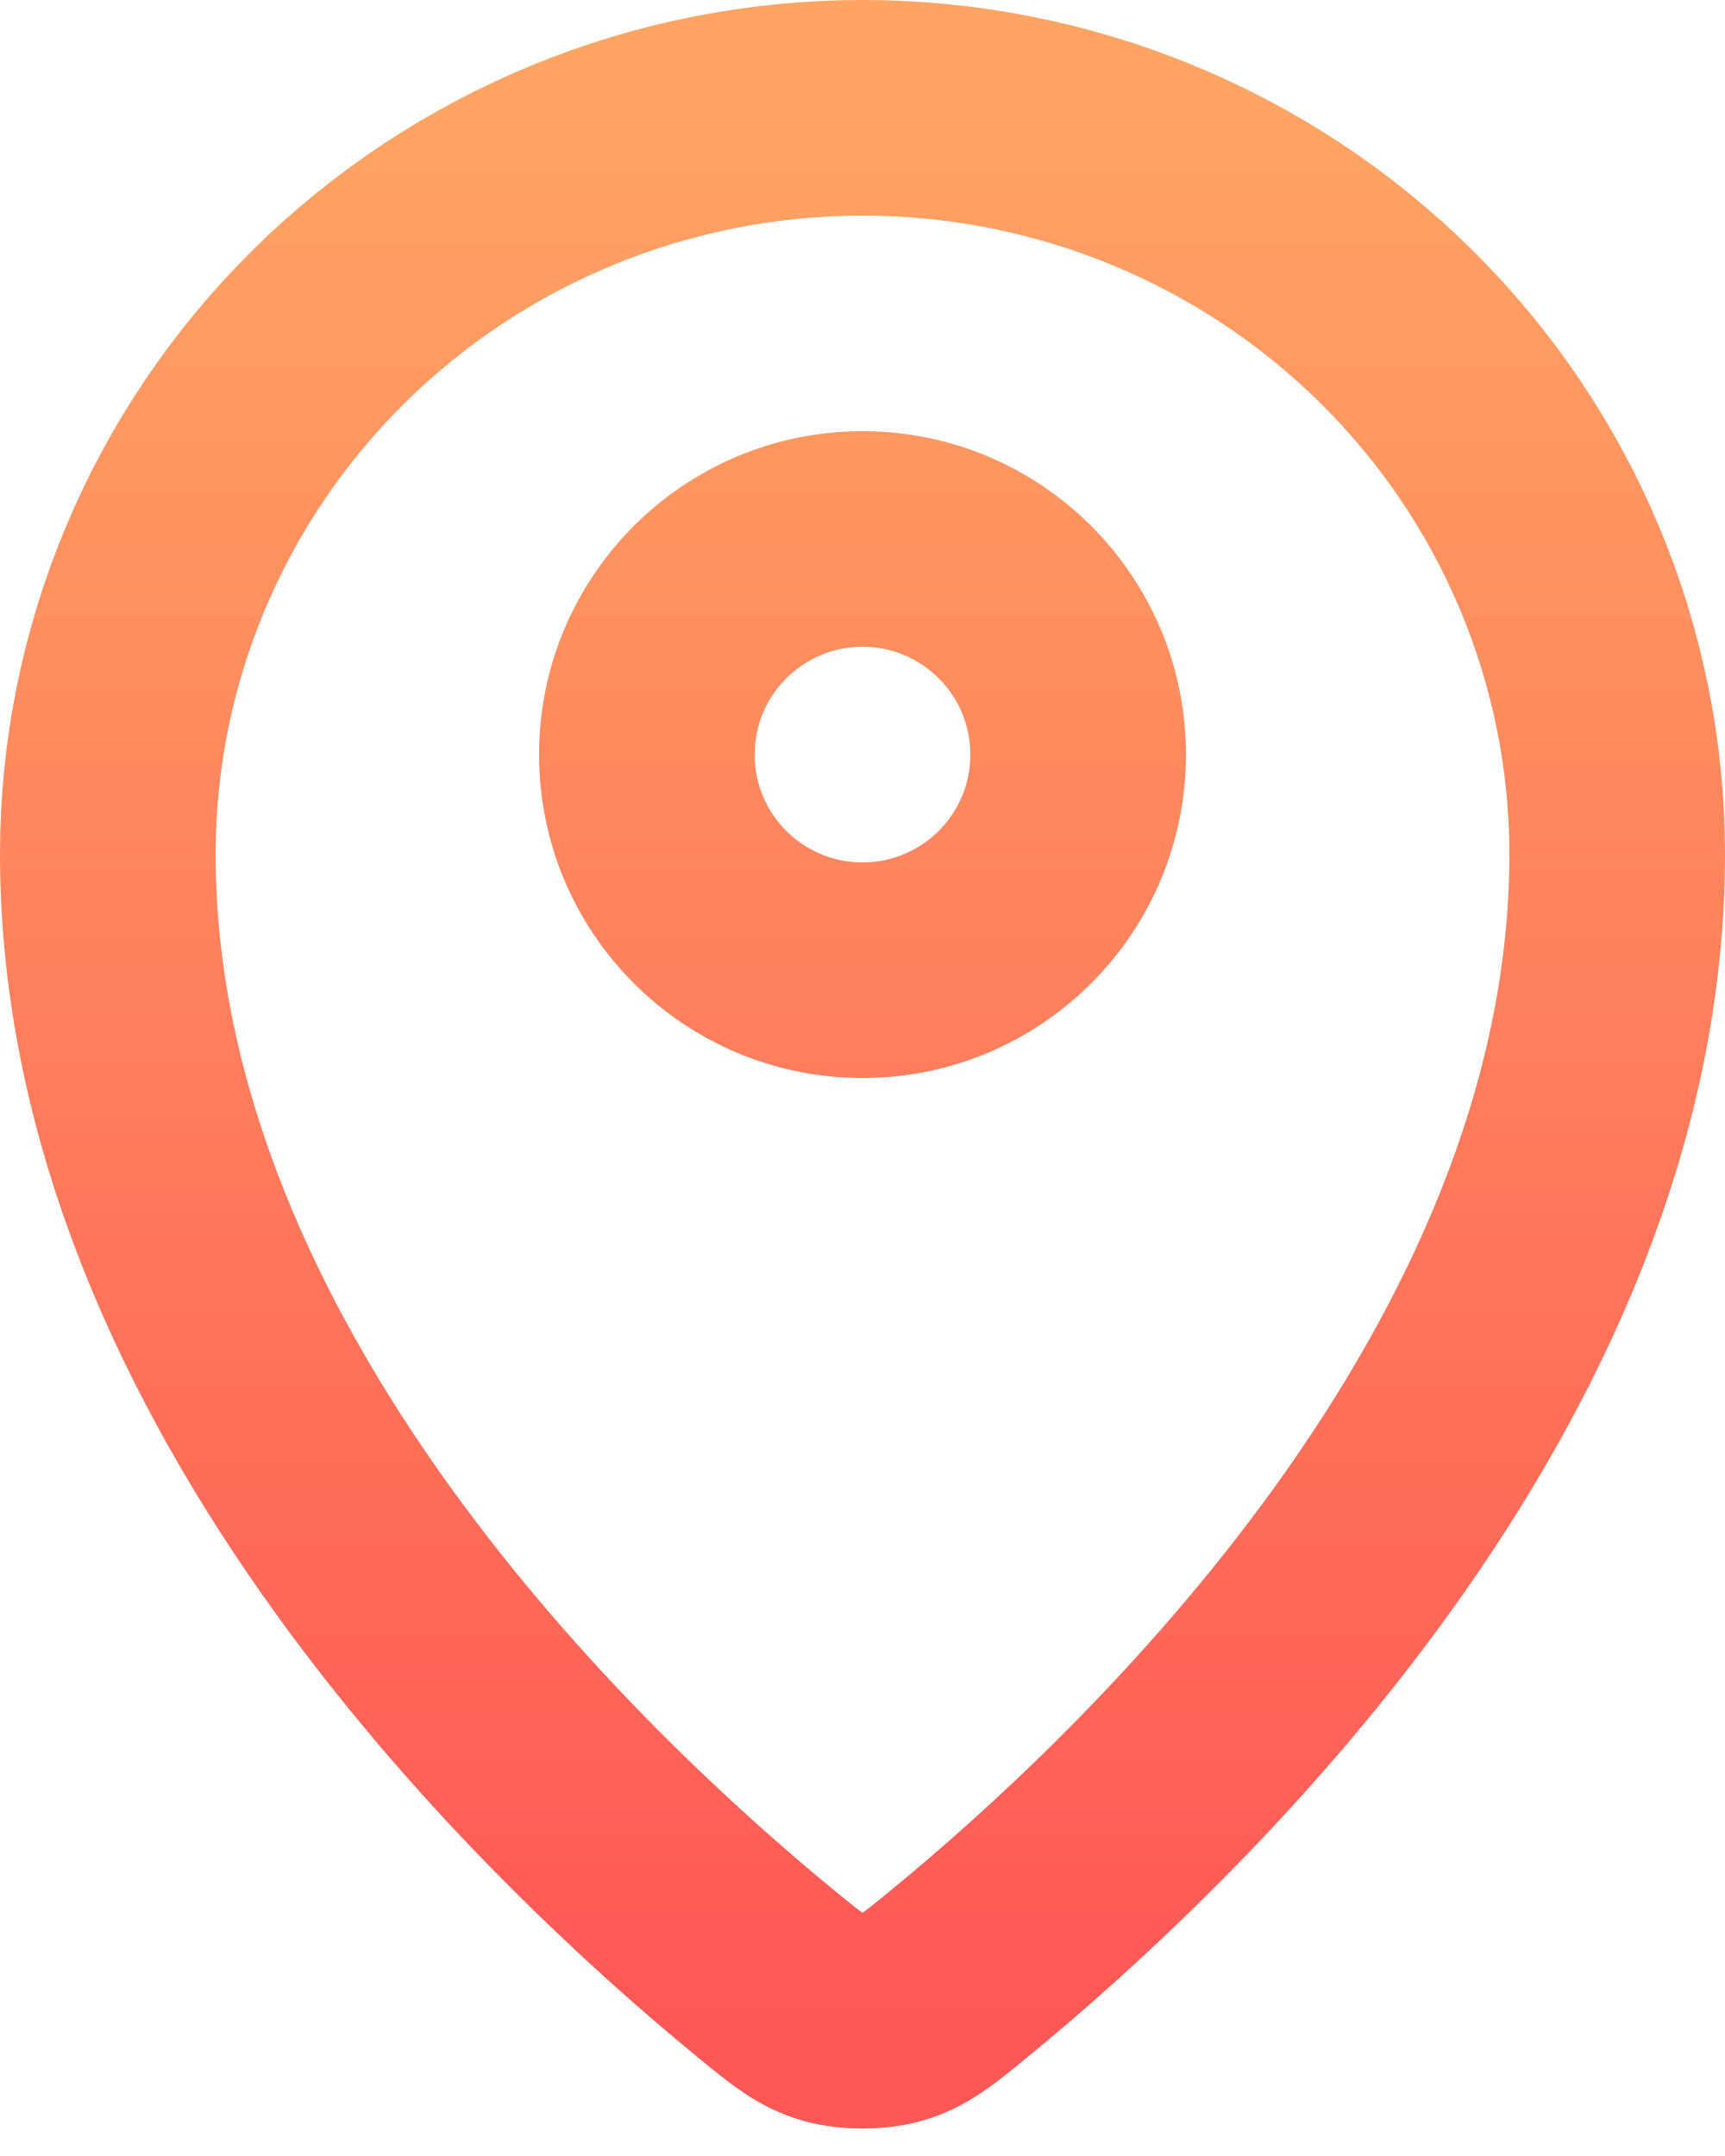
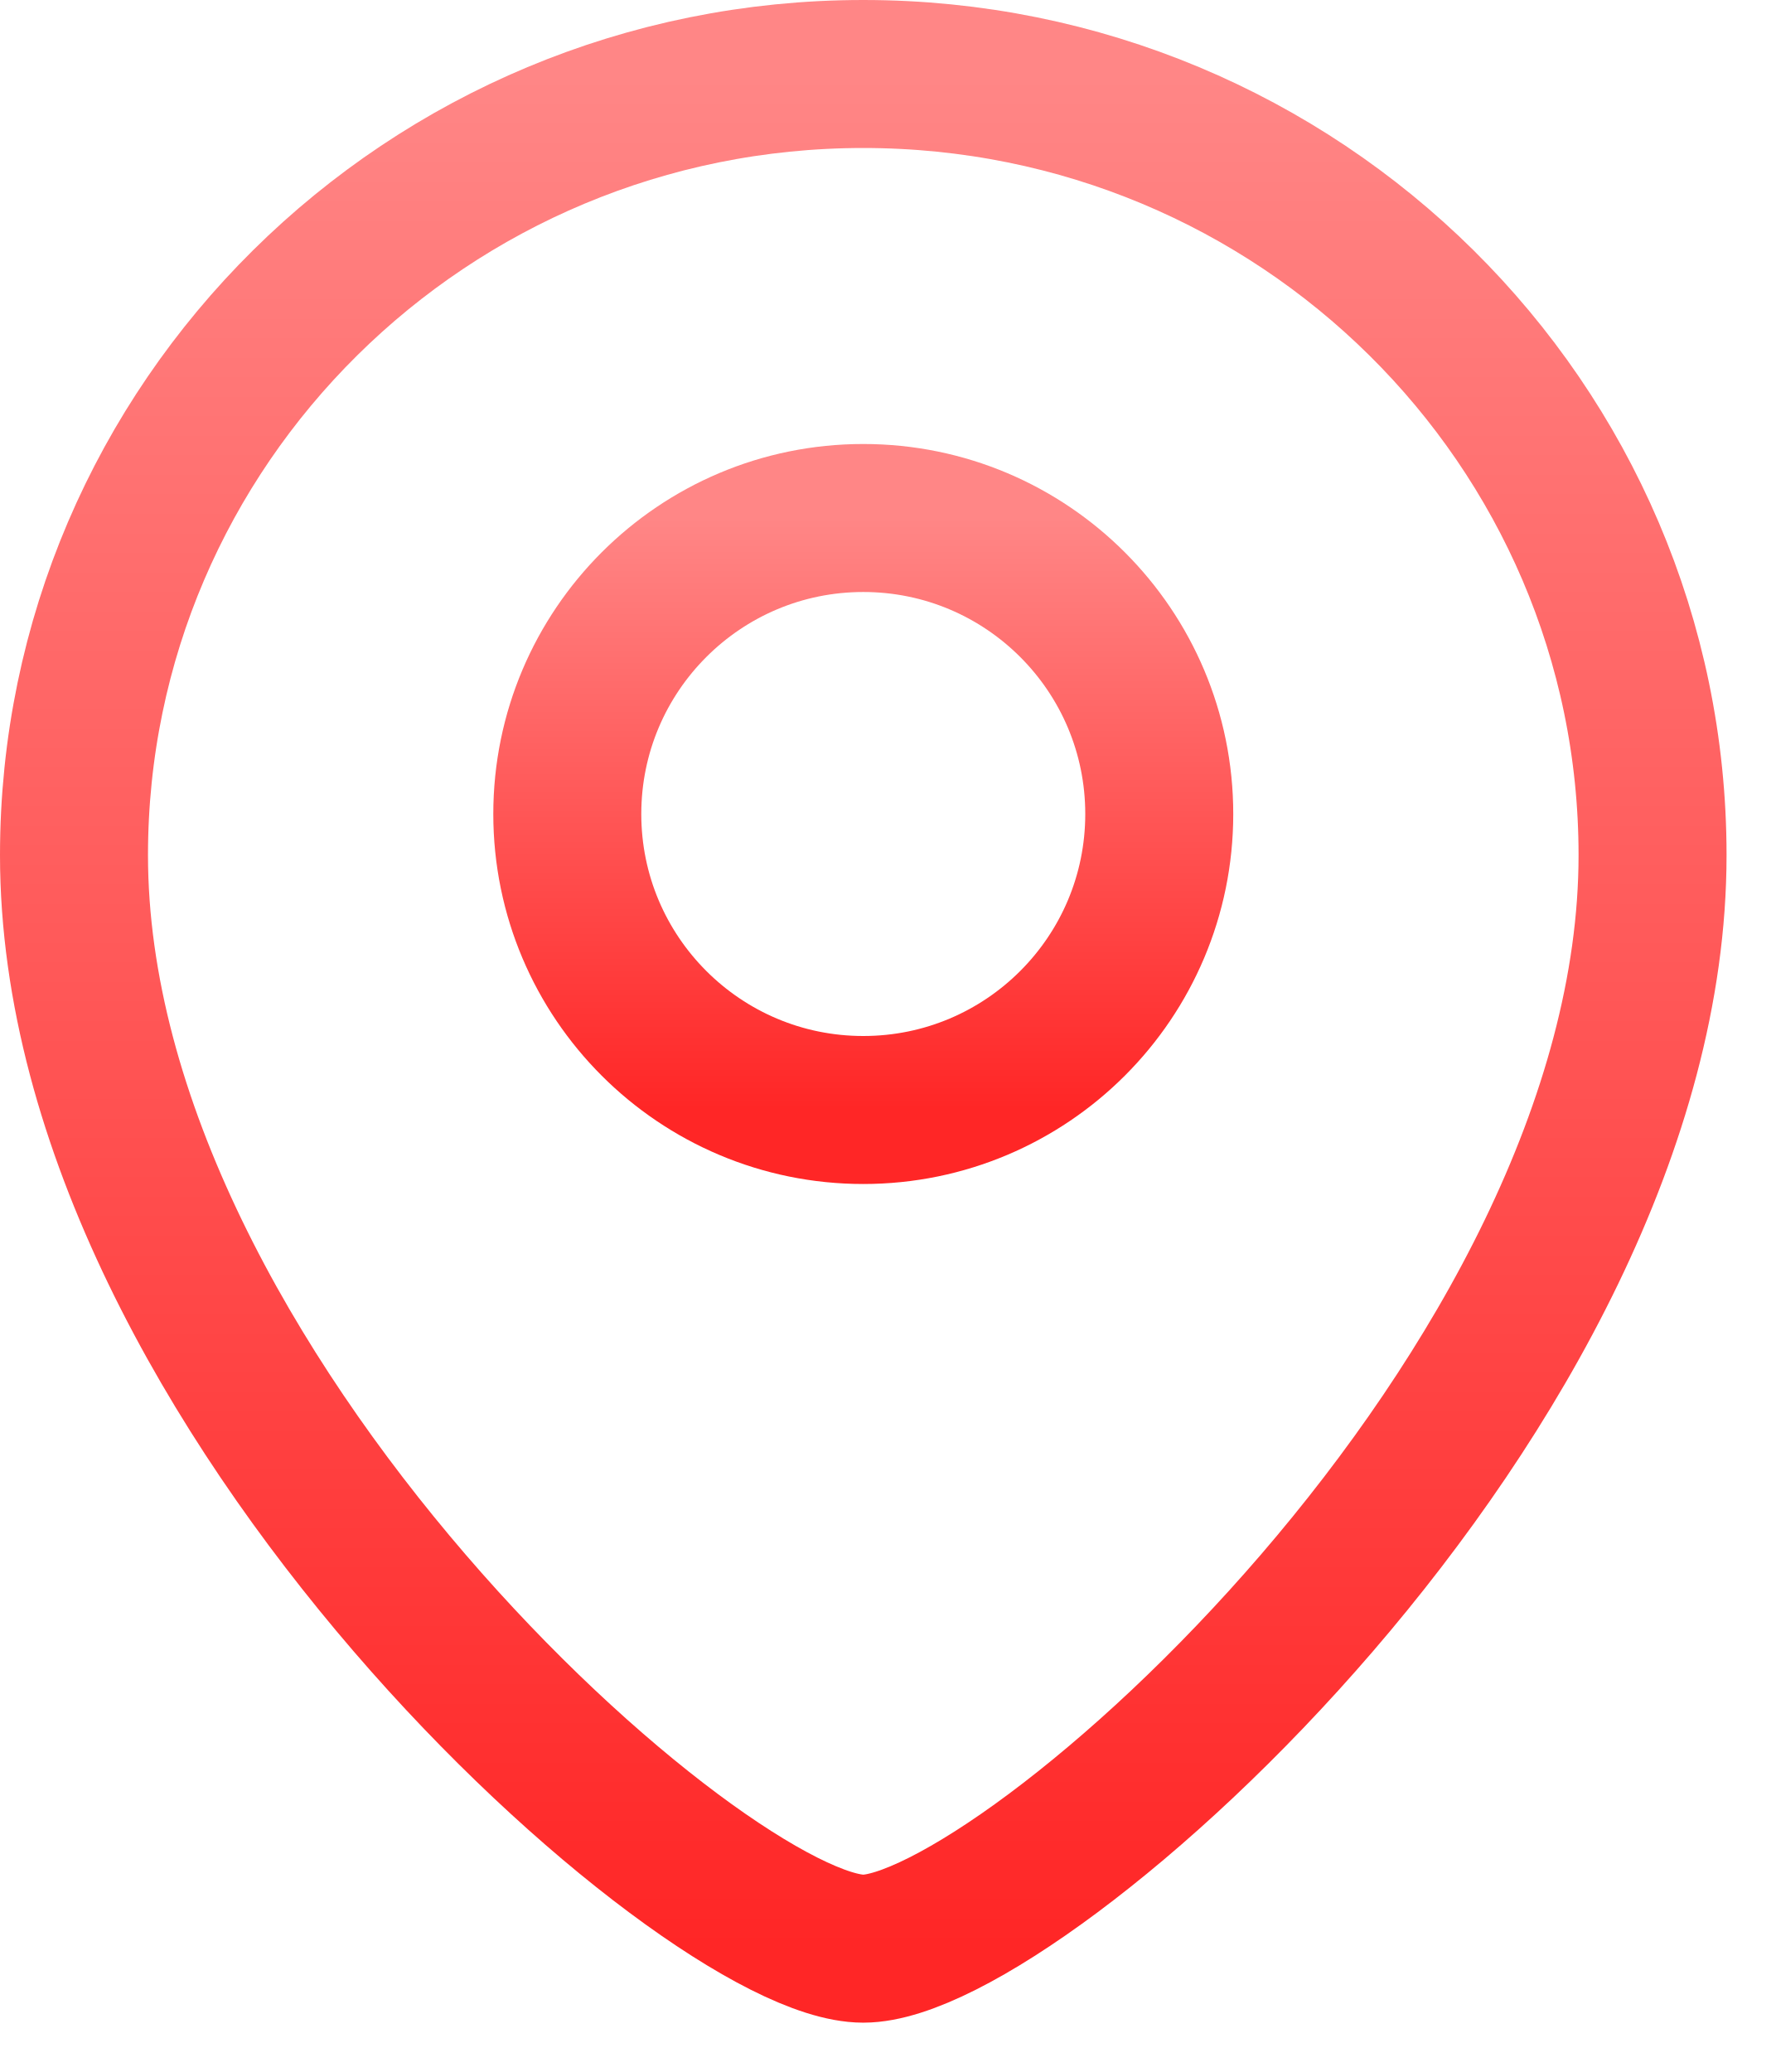
- <svg xmlns="http://www.w3.org/2000/svg" width="16" height="20" viewBox="0 0 16 20" fill="none">
-   <path d="M1 7.923C1 12.775 5.244 16.787 7.123 18.325C7.392 18.545 7.528 18.657 7.729 18.713C7.885 18.757 8.115 18.757 8.271 18.713C8.472 18.657 8.607 18.546 8.877 18.325C10.756 16.787 15 12.775 15 7.923C15 6.087 14.262 4.326 12.95 3.028C11.637 1.729 9.857 1 8 1C6.144 1 4.363 1.73 3.05 3.028C1.738 4.326 1 6.087 1 7.923Z" stroke="url(#paint0_linear_30789_31266)" stroke-width="2" stroke-linecap="round" stroke-linejoin="round" />
-   <path d="M6 7C6 8.105 6.895 9 8 9C9.105 9 10 8.105 10 7C10 5.895 9.105 5 8 5C6.895 5 6 5.895 6 7Z" stroke="url(#paint1_linear_30789_31266)" stroke-width="2" stroke-linecap="round" stroke-linejoin="round" />
+ <svg xmlns="http://www.w3.org/2000/svg" width="18" height="21" viewBox="0 0 18 21" fill="none">
+   <path d="M16.75 8.667C16.75 14.095 10.35 19.75 8.75 19.75C7.15 19.75 0.75 14.095 0.75 8.667C0.75 4.294 4.332 0.75 8.75 0.75C13.168 0.75 16.75 4.294 16.75 8.667Z" stroke="url(#paint0_linear_193_1276)" stroke-width="1.5" />
+   <circle cx="3" cy="3" r="3" transform="matrix(-1 0 0 1 11.75 5.25)" stroke="url(#paint1_linear_193_1276)" stroke-width="1.5" />
  <defs>
-     <linearGradient id="paint0_linear_30789_31266" x1="8" y1="1" x2="8" y2="18.746" gradientUnits="userSpaceOnUse">
-       <stop stop-color="#FFA463" />
-       <stop offset="1" stop-color="#FF5755" />
+     <linearGradient id="paint0_linear_193_1276" x1="8.75" y1="0.75" x2="8.75" y2="19.75" gradientUnits="userSpaceOnUse">
+       <stop stop-color="#FF8686" />
+       <stop offset="1" stop-color="#FF2626" />
    </linearGradient>
-     <linearGradient id="paint1_linear_30789_31266" x1="8" y1="1" x2="8" y2="18.746" gradientUnits="userSpaceOnUse">
-       <stop stop-color="#FFA463" />
-       <stop offset="1" stop-color="#FF5755" />
+     <linearGradient id="paint1_linear_193_1276" x1="3" y1="0" x2="3" y2="6" gradientUnits="userSpaceOnUse">
+       <stop stop-color="#FF8686" />
+       <stop offset="1" stop-color="#FF2626" />
    </linearGradient>
  </defs>
</svg>
